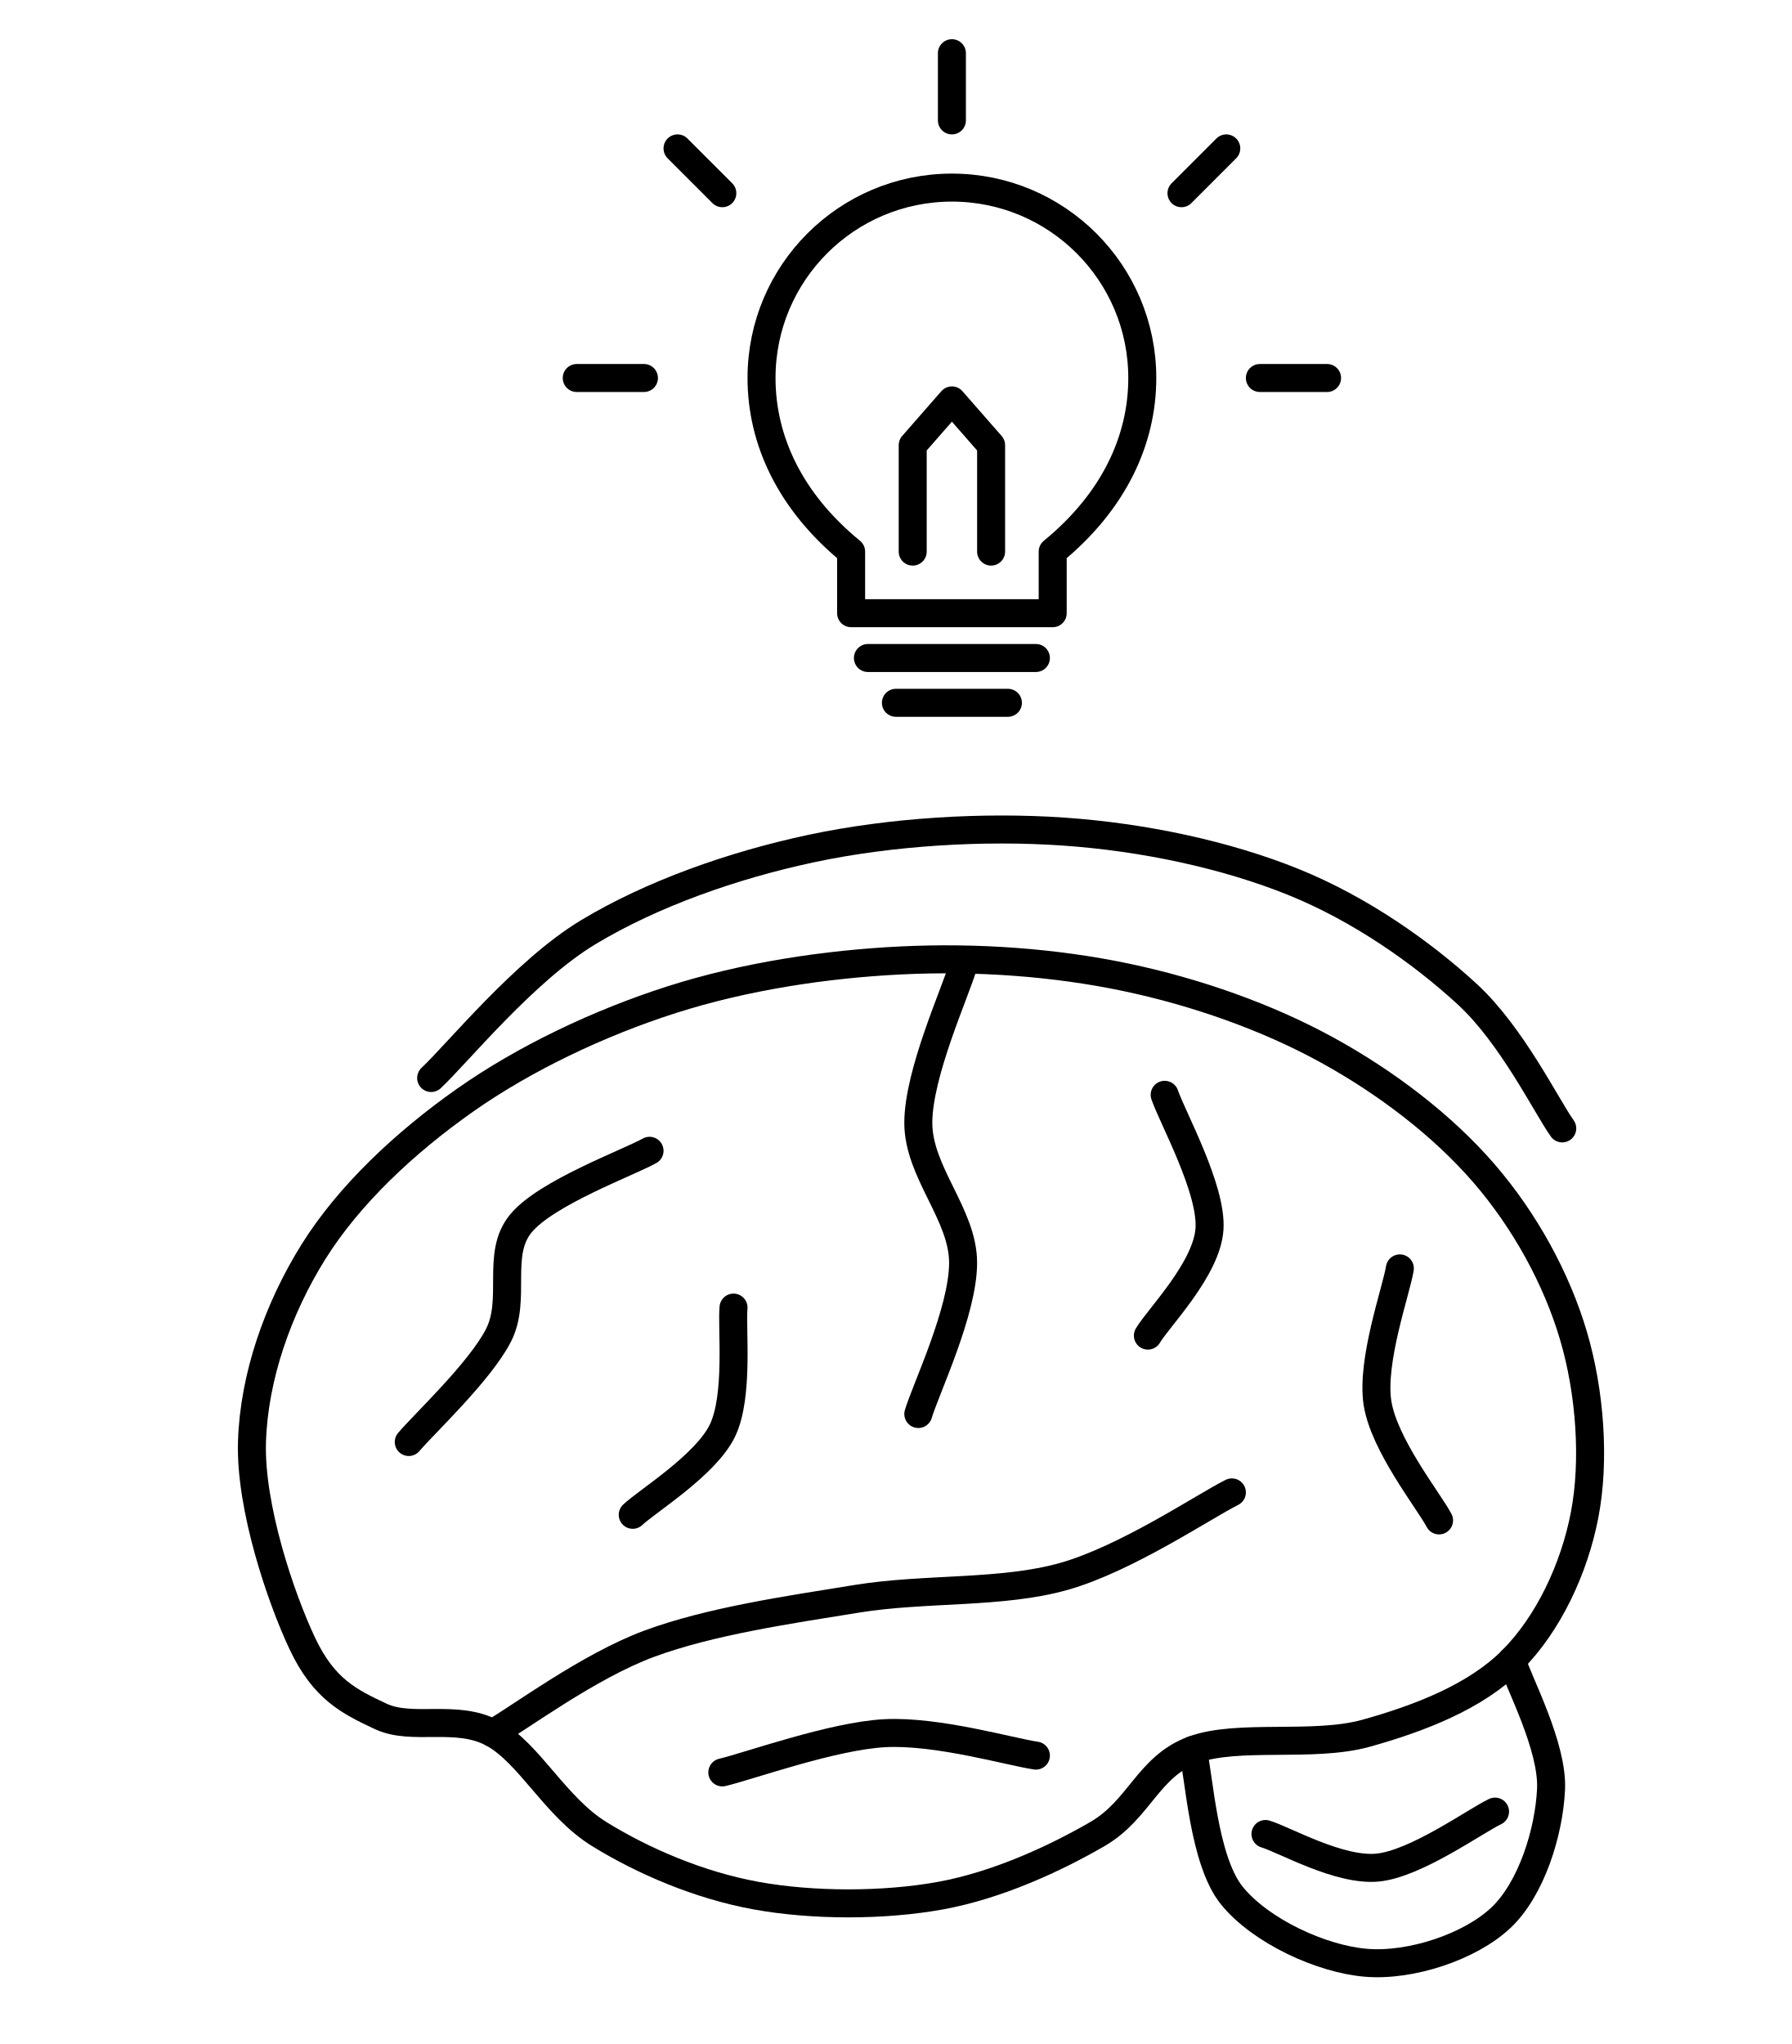
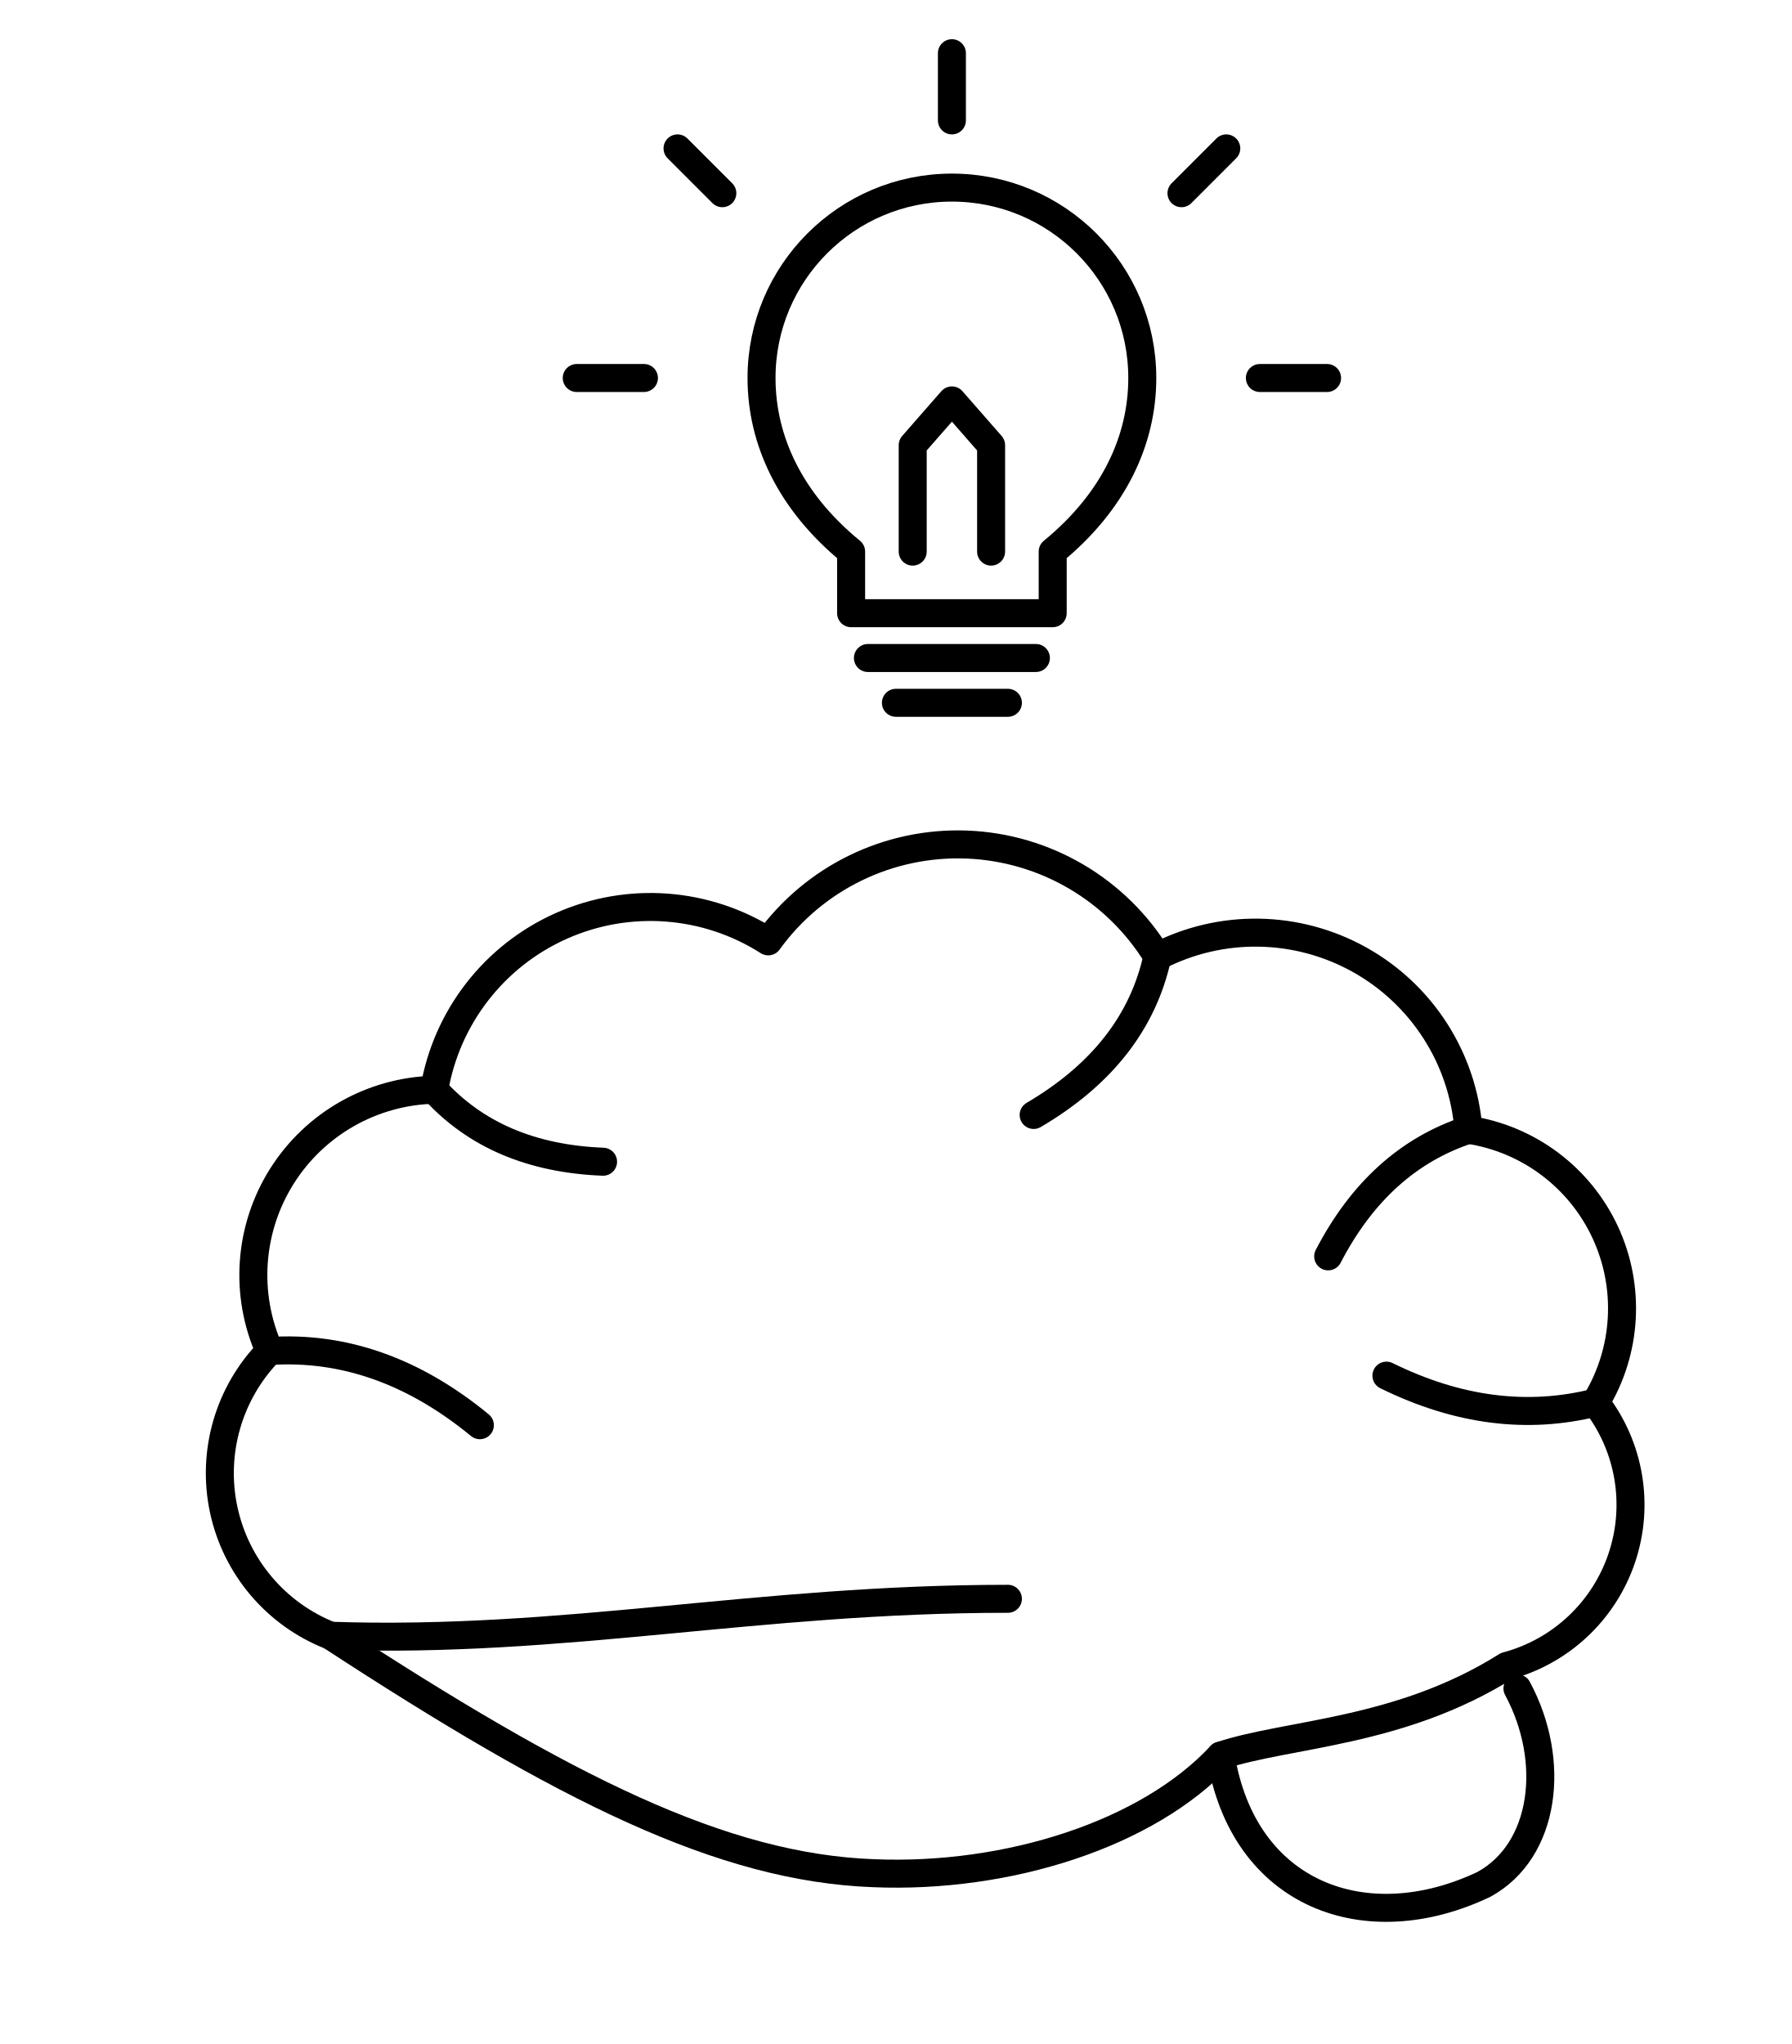
<svg xmlns="http://www.w3.org/2000/svg" class="art" aria-hidden="true" data-drop="0.17" data-strength="0.5" viewBox="60 -215 640 730" fill="none" stroke="currentColor" stroke-width="10" stroke-linecap="round" stroke-linejoin="round">
-   <path pathLength="1" d="M168 372C160.3 355.7 149.3 323.3 150 300C150.7 276.7 159.3 252.3 172 232C184.7 211.7 204.7 193.0 226 178C247.3 163.0 274.0 150.3 300 142C326.0 133.7 355.0 129.3 382 128C409.0 126.7 436.7 128.7 462 134C487.3 139.3 512.7 148.3 534 160C555.3 171.7 575.3 187.0 590 204C604.7 221.0 616.0 241.7 622 262C628.0 282.3 629.7 306.7 626 326C622.3 345.3 613.0 365.0 600 378C587.0 391.0 567.0 398.7 548 404C529.0 409.3 502.0 404.0 486 410C470.0 416.0 467.0 431.3 452 440C437.0 448.7 416.3 458.3 396 462C375.7 465.7 350.3 465.7 330 462C309.7 458.3 289.7 449.7 274 440C258.3 430.3 249.0 411.0 236 404C223.0 397.0 207.3 403.3 196 398C184.7 392.7 175.7 388.3 168 372Z" />
-   <path pathLength="1" d="M214 170C223.3 161.3 247.3 131.7 270 118C292.7 104.3 321.7 94.0 350 88C378.3 82.0 411.3 80.0 440 82C468.7 84.0 498.0 90.3 522 100C546.0 109.7 568.0 125.3 584 140C600.0 154.7 612.3 180.0 618 188" />
-   <path pathLength="1" d="M236 404C245.3 398.7 270.3 380.0 292 372C313.7 364.0 341.3 360.0 366 356C390.7 352.0 417.7 354.3 440 348C462.3 341.7 490.0 323.0 500 318" />
-   <path pathLength="1" d="M404 130C401.3 139.3 388.0 168.3 388 186C388.0 203.7 404.0 218.7 404 236C404.0 253.3 390.7 281.0 388 290" />
-   <path pathLength="1" d="M206 300C211.3 293.7 231.3 275.0 238 262C244.7 249.0 237.0 233.0 246 222C255.0 211.0 284.3 200.3 292 196" />
-   <path pathLength="1" d="M286 326C291.3 321.0 312.0 308.3 318 296C324.0 283.7 321.3 259.3 322 252" />
-   <path pathLength="1" d="M476 176C478.7 184.0 493.0 209.7 492 224C491.0 238.3 473.7 255.7 470 262" />
-   <path pathLength="1" d="M560 238C558.7 246.0 549.7 271.0 552 286C554.3 301.0 570.3 321.0 574 328" />
-   <path pathLength="1" d="M318 418C327.7 415.7 357.3 405.0 376 404C394.7 403.0 421.0 410.7 430 412" />
-   <path pathLength="1" d="M486 410C488.3 418.7 489.7 449.3 500 462C510.3 474.7 532.0 484.7 548 486C564.0 487.3 585.0 480.3 596 470C607.0 459.7 613.3 439.3 614 424C614.7 408.7 602.3 385.7 600 378" />
-   <path pathLength="1" d="M512 440C518.7 442.0 538.3 453.3 552 452C565.7 450.7 587.0 435.3 594 432" />
+   <path pathLength="1" d="M178.1 369.2A62.4 62.4 0 0 1 156.3 267.5A66.2 66.2 0 0 1 215.1 174.2A78.3 78.3 0 0 1 334.4 121.2A83.5 83.5 0 0 1 473.4 126.6A76.3 76.3 0 0 1 584.5 188.5A64.5 64.5 0 0 1 629.9 285.9A59.6 59.6 0 0 1 598.1 380.0C560 404 520 404 496 412C470 440 420 456 372 454C318 452 262 424 178.1 369.2Z" />
+   <path pathLength="1" d="M156.3 267.5Q196.0 264.9 231.4 294.0" />
+   <path pathLength="1" d="M215.1 174.2Q237.1 198.4 275.4 199.9" />
+   <path pathLength="1" d="M473.4 126.6Q465.8 161.7 429.2 183.2" />
+   <path pathLength="1" d="M584.5 188.5Q552.4 199.0 534.4 233.7" />
+   <path pathLength="1" d="M629.9 285.9Q593.4 295.1 555.2 276.3" />
+   <path pathLength="1" d="M178.1 369.2C262 372 330 356 420 356" />
+   <path pathLength="1" d="M496 412C504 462 548 478 590 458C612 446 616 414 602 388" />
  <path pathLength="1" d="M364 -18C342 -36 332 -58 332 -80A68 68 0 1 1 468 -80C468 -58 458 -36 436 -18V4H364Z" />
  <path pathLength="1" d="M370 20H430" />
  <path pathLength="1" d="M380 36H420" />
  <path pathLength="1" d="M386 -18V-56L400 -72L414 -56V-18" />
  <path pathLength="1" d="M400 -172V-196" />
  <path pathLength="1" d="M318 -146 302 -162" />
  <path pathLength="1" d="M482 -146 498 -162" />
  <path pathLength="1" d="M290 -80H266" />
  <path pathLength="1" d="M510 -80H534" />
</svg>
